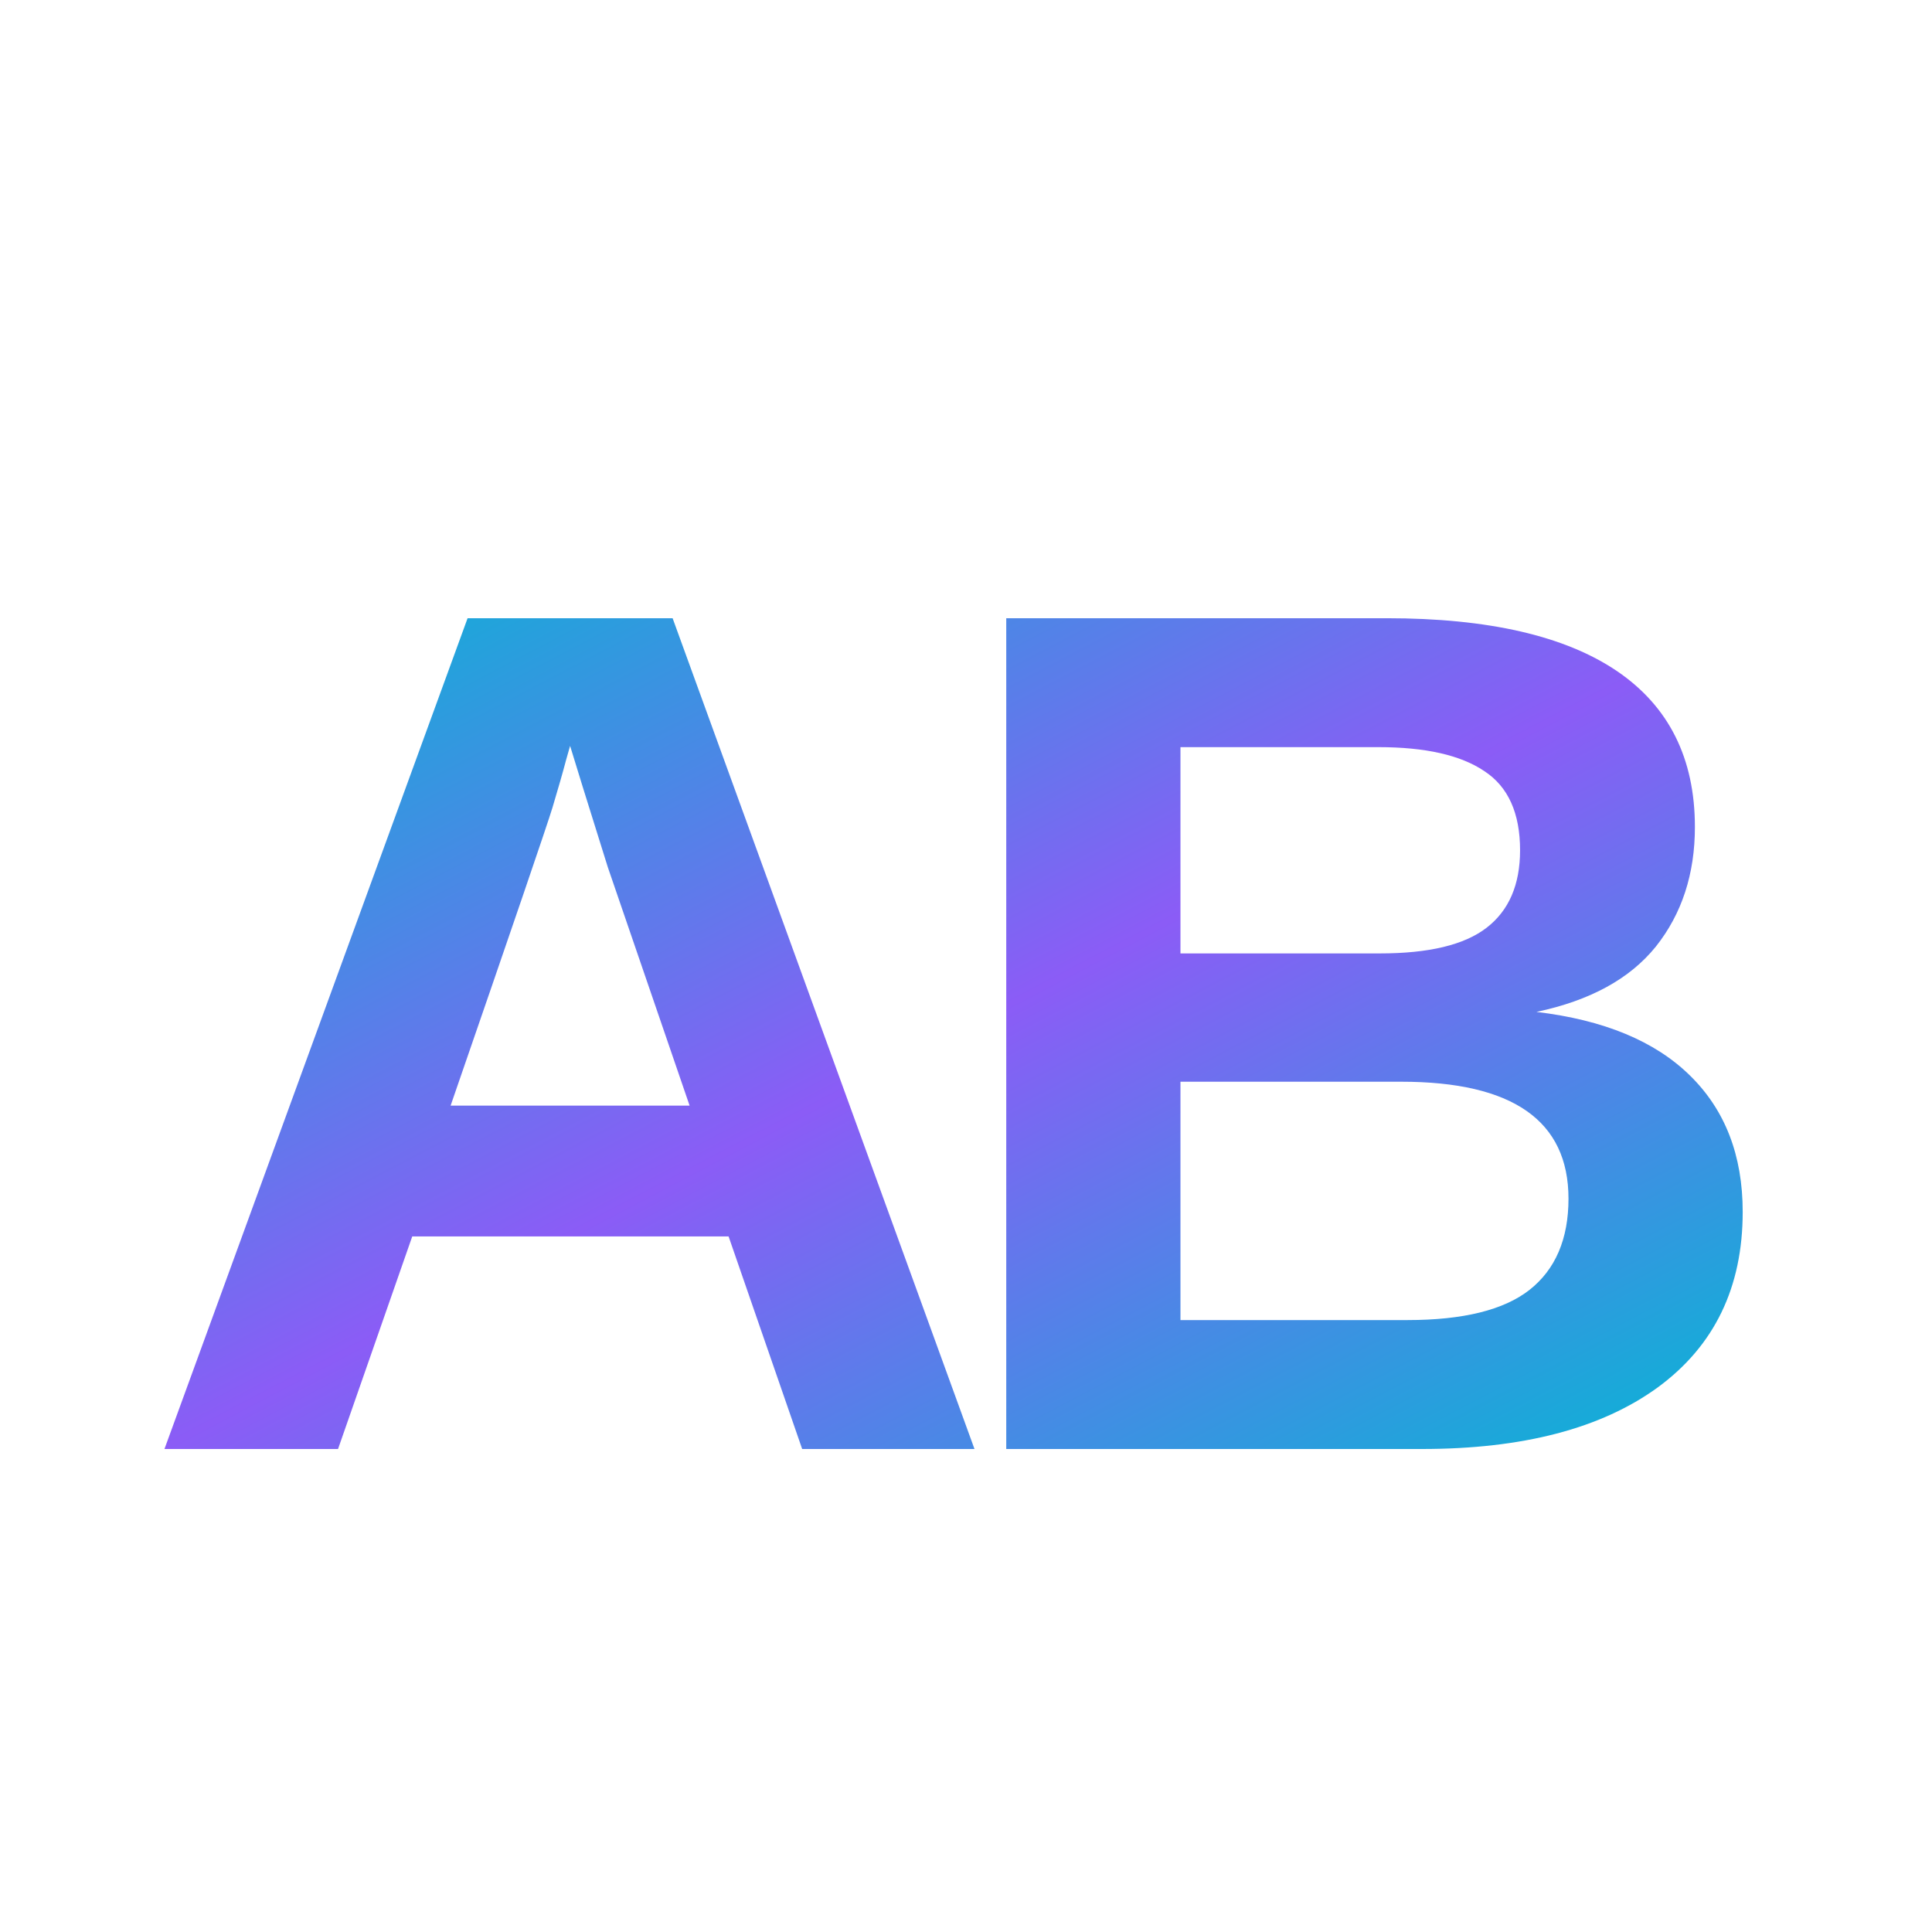
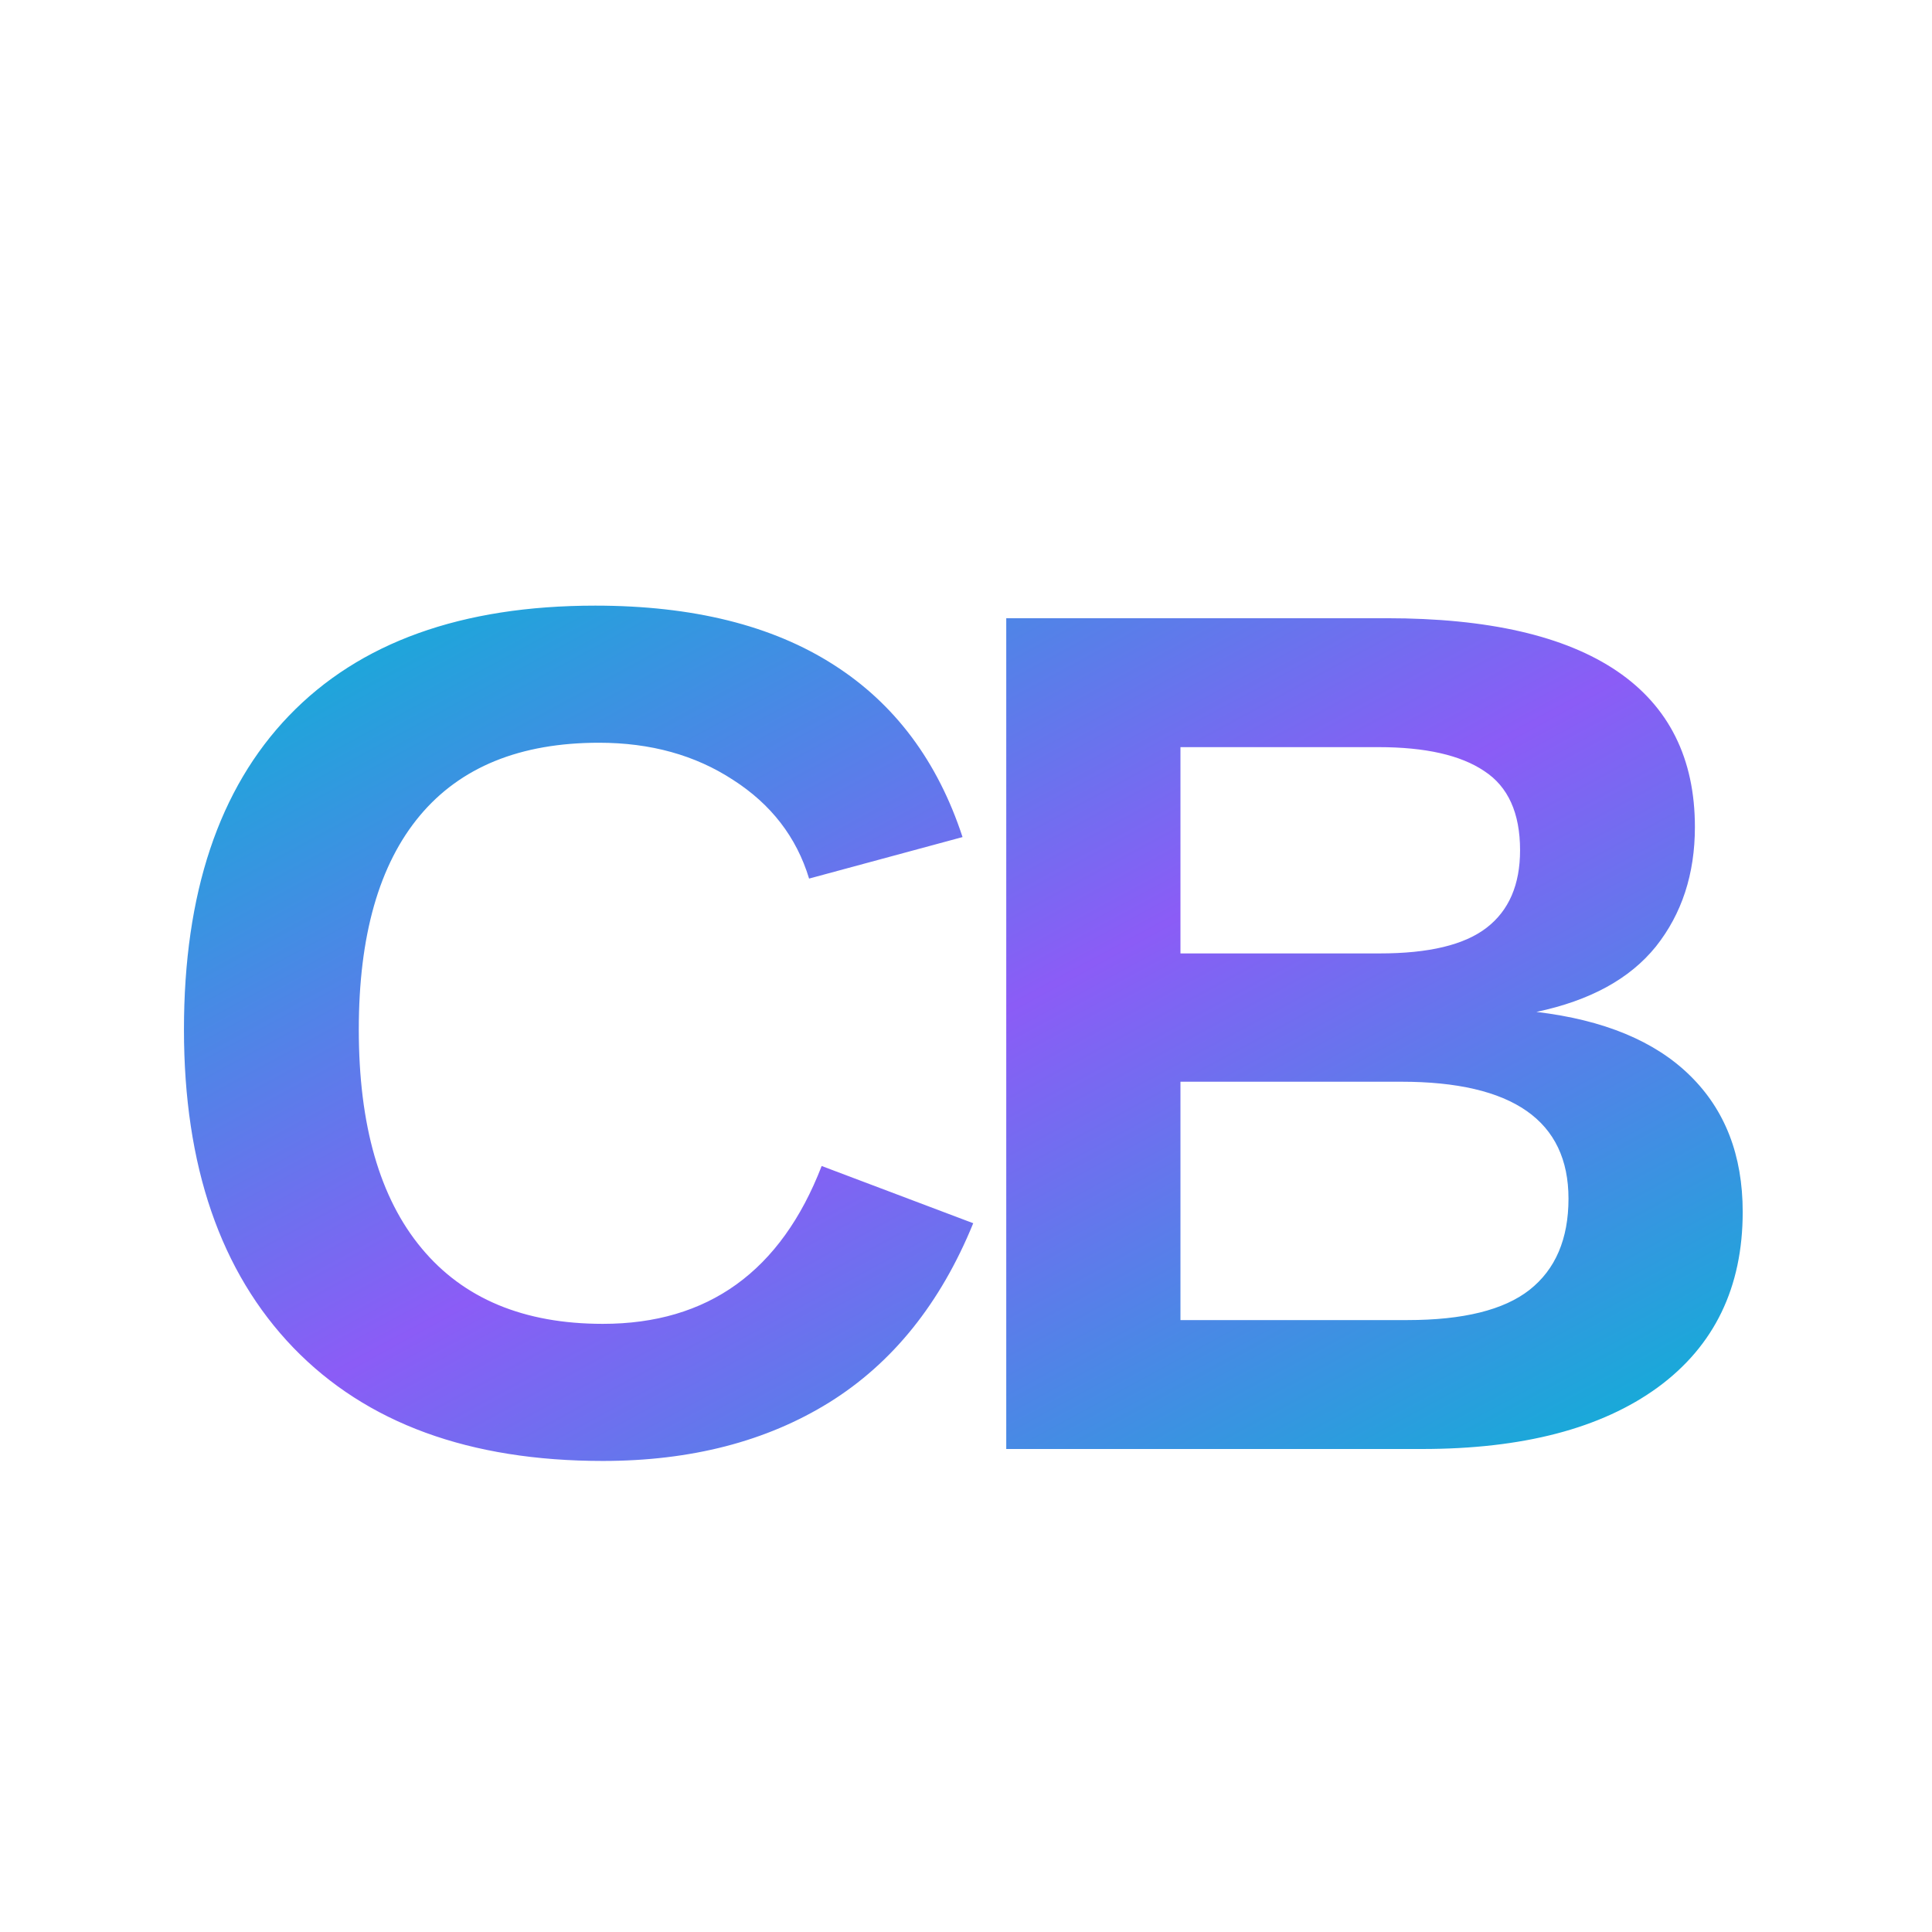
<svg xmlns="http://www.w3.org/2000/svg" viewBox="0 0 48 48" width="48" height="48">
  <defs>
    <linearGradient id="abGrad" x1="0%" y1="0%" x2="100%" y2="100%">
      <stop offset="0%" style="stop-color:#06b6d4;stop-opacity:1" />
      <stop offset="50%" style="stop-color:#8b5cf6;stop-opacity:1" />
      <stop offset="100%" style="stop-color:#06b6d4;stop-opacity:1" />
    </linearGradient>
  </defs>
-   <text x="24" y="36" text-anchor="middle" font-family="Arial Black, Arial, sans-serif" font-weight="900" font-size="30" fill="url(#abGrad)" letter-spacing="-2">AB</text>
+   <text x="24" y="36" text-anchor="middle" font-family="Arial Black, Arial, sans-serif" font-weight="900" font-size="30" fill="url(#abGrad)" letter-spacing="-2">CB</text>
</svg>
